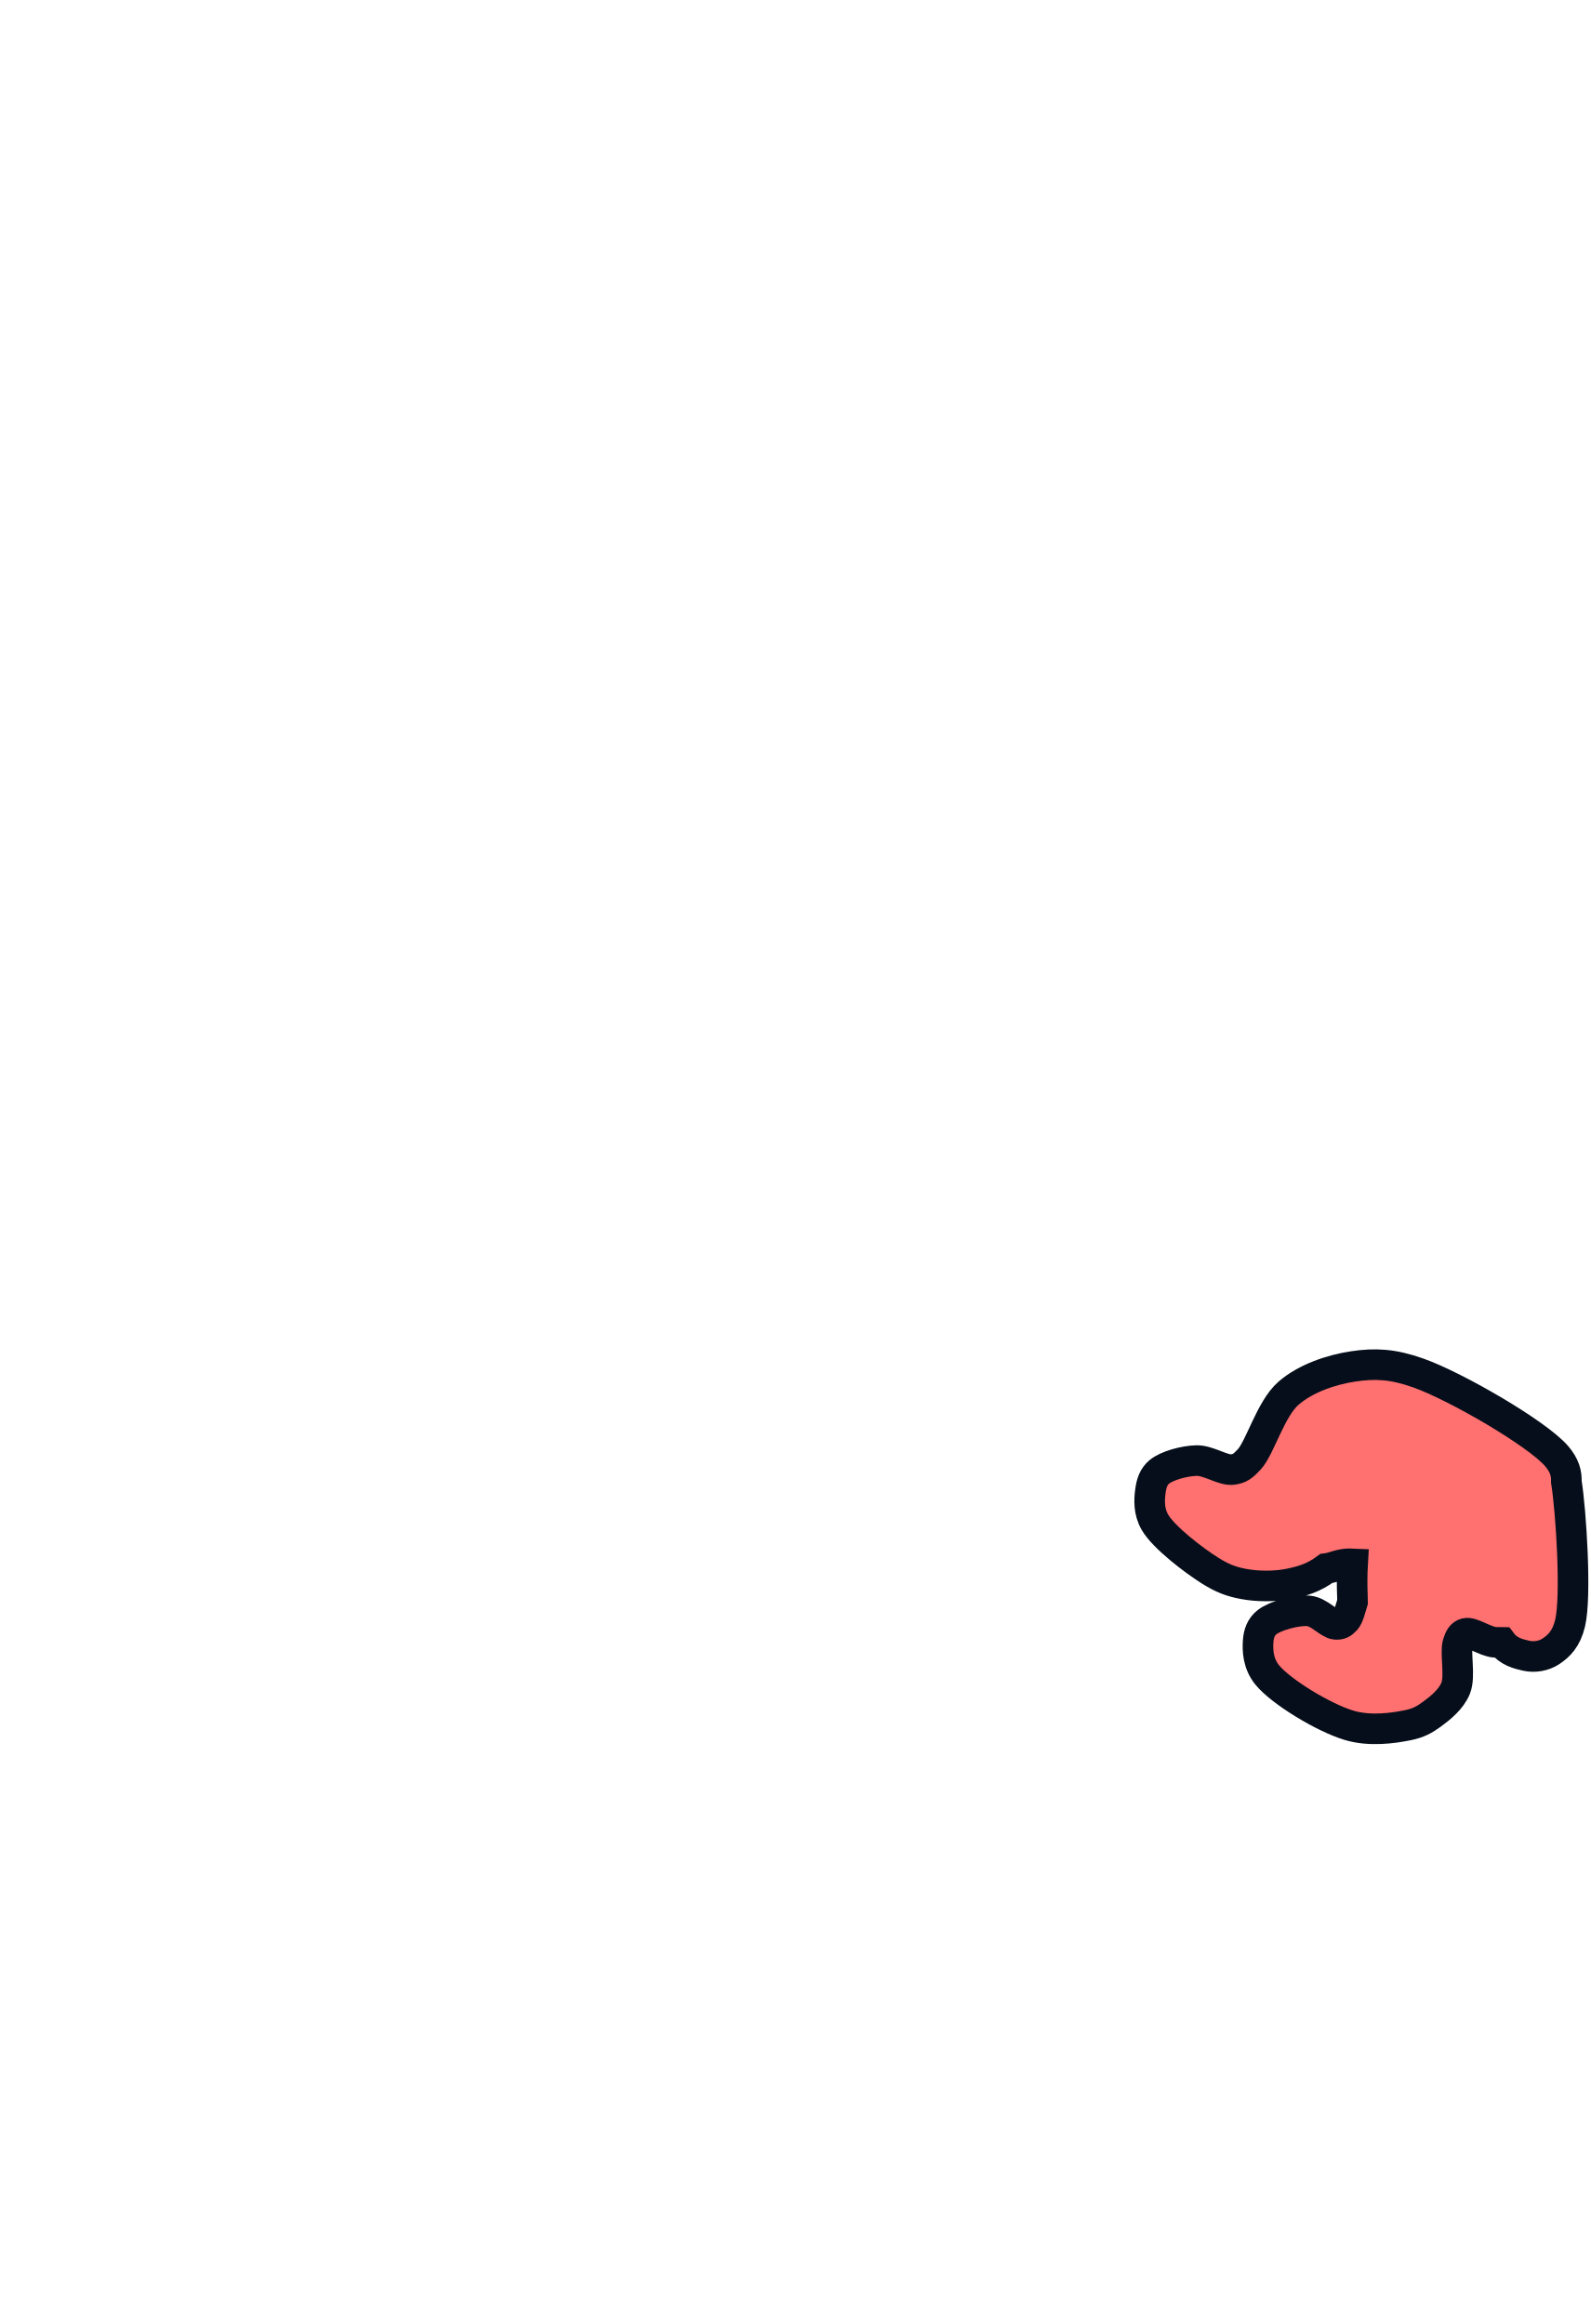
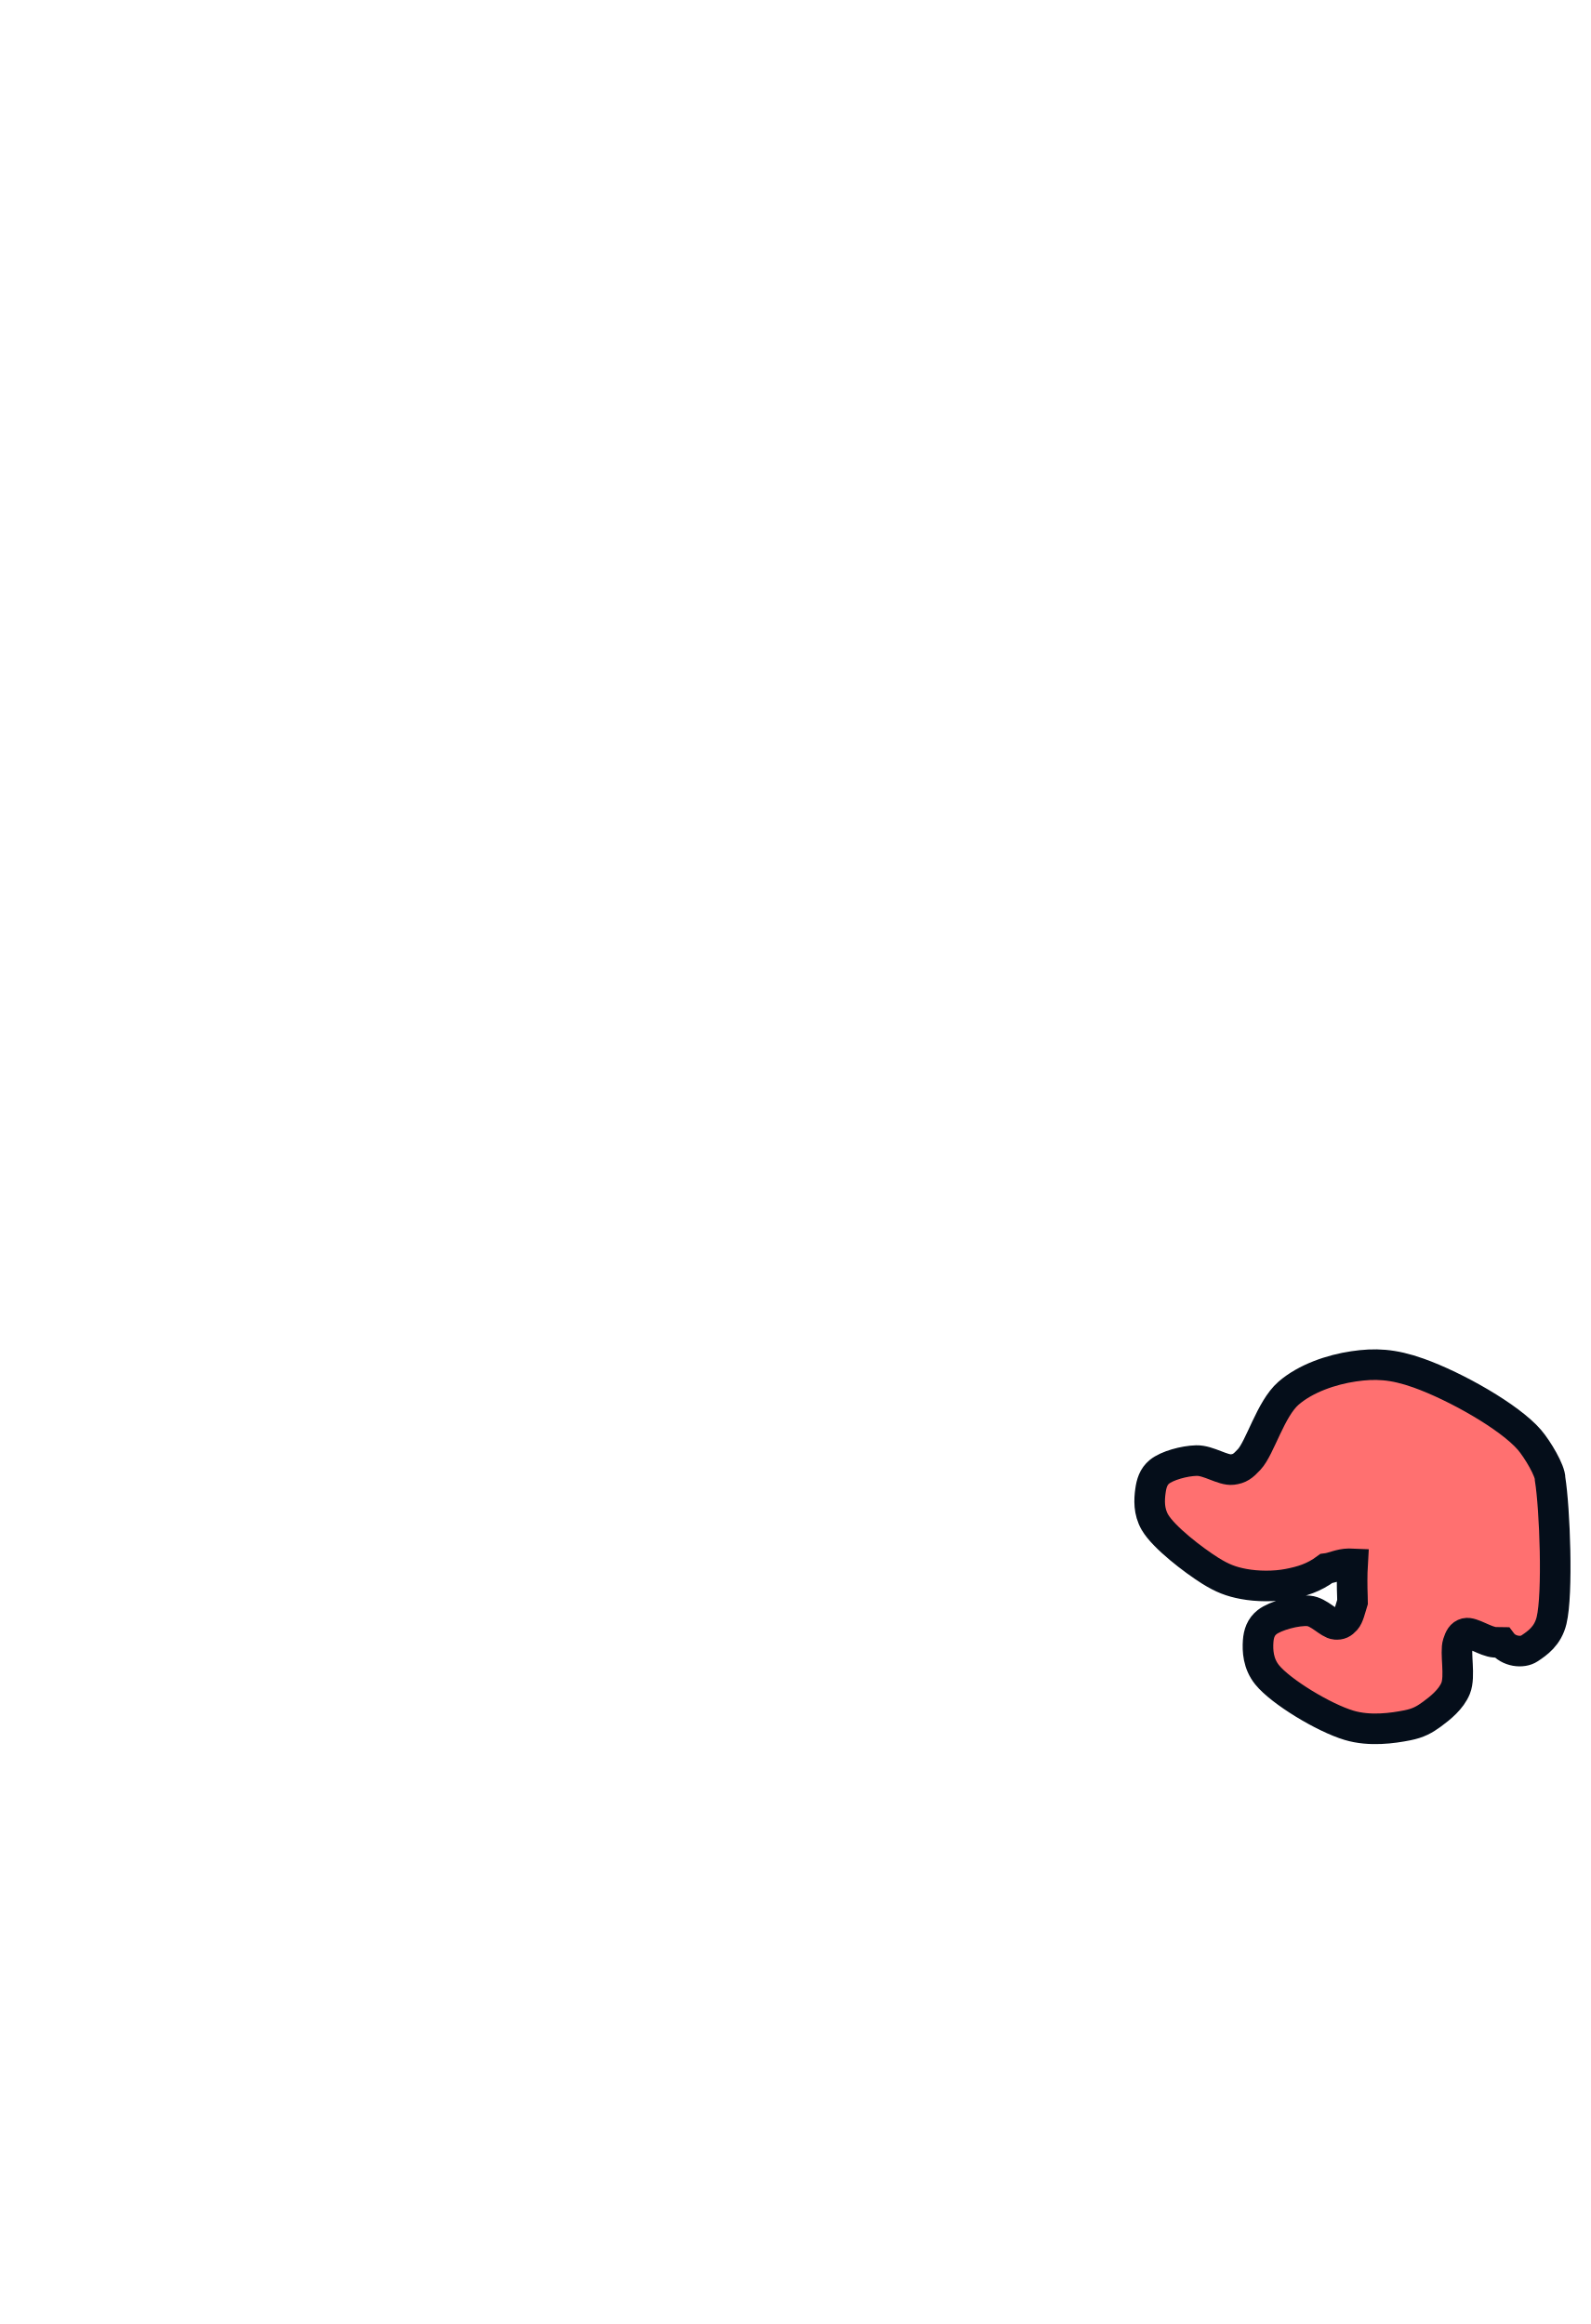
<svg xmlns="http://www.w3.org/2000/svg" xmlns:ns1="https://boxy-svg.com" viewBox="0 0 260 380" width="260px" height="380px">
  <defs>
    <ns1:guide x="10" y="10" angle="0" />
    <ns1:guide x="10" y="10" angle="90" />
    <ns1:guide x="250" y="370" angle="0" />
    <ns1:guide x="250" y="370" angle="90" />
    <ns1:guide x="125.517" y="273.529" angle="90" />
    <ns1:guide x="124.06" y="232.004" angle="90" />
    <ns1:export>
      <ns1:file format="svg" path="Untitled 2.svg" />
    </ns1:export>
  </defs>
-   <path d="M 256.652 265.416 C 256.034 267.985 254.827 269.137 253.534 270.001 C 252.389 270.767 250.849 271.038 249.499 270.735 C 248.216 270.446 246.609 270.07 245.486 268.575 C 245.107 268.576 244.73 268.559 244.364 268.534 C 242.803 268.425 240.608 266.812 239.595 267.066 C 238.88 267.246 238.606 267.817 238.312 268.717 C 237.825 270.206 238.748 274.076 237.945 276.053 C 237.218 277.842 235.485 279.249 234.093 280.272 C 232.836 281.196 231.825 281.754 230.058 282.106 C 227.658 282.584 223.914 283.12 220.521 282.106 C 216.377 280.868 209.357 276.605 207.132 273.853 C 205.65 272.019 205.556 269.874 205.665 268.35 C 205.754 267.104 206.123 266.023 207.132 265.232 C 208.474 264.181 211.961 263.229 213.918 263.398 C 215.615 263.545 217.239 265.524 218.32 265.599 C 219.044 265.65 219.433 265.461 219.971 264.866 C 220.461 264.322 220.705 263.171 221.092 261.931 C 221.089 261.628 221.083 261.321 221.071 261.014 C 221.011 259.513 220.992 257.491 221.099 255.706 C 220.899 255.697 220.706 255.693 220.521 255.695 C 219.029 255.71 217.915 256.34 216.791 256.475 C 214.726 258.01 212.814 258.565 210.617 258.996 C 208.322 259.446 205.492 259.413 203.28 258.996 C 201.25 258.614 199.797 258.068 197.778 256.796 C 195.106 255.111 190.24 251.399 188.791 248.909 C 187.754 247.126 187.858 245.222 188.058 243.774 C 188.227 242.544 188.555 241.449 189.525 240.656 C 190.761 239.644 193.573 238.873 195.577 238.821 C 197.546 238.771 199.926 240.474 201.446 240.289 C 202.626 240.145 203.163 239.752 204.198 238.638 C 205.985 236.714 207.696 230.362 210.617 227.817 C 213.435 225.361 217.655 223.946 221.255 223.415 C 224.75 222.899 227.648 223.003 231.892 224.516 C 237.977 226.684 251.235 234.353 254.451 238.088 C 255.782 239.633 256.096 240.981 256.043 242.276 C 256.822 247.144 257.704 261.046 256.652 265.416 Z" style="fill: rgb(255, 112, 112); stroke: rgb(5, 14, 26); stroke-width: 5px;" />
+   <path d="M 253.627 264.96 C 253.009 267.529 251.293 268.681 250 269.545 C 248.855 270.311 246.609 270.07 245.486 268.575 C 245.107 268.576 244.73 268.559 244.364 268.534 C 242.803 268.425 240.608 266.812 239.595 267.066 C 238.88 267.246 238.606 267.817 238.312 268.717 C 237.825 270.206 238.748 274.076 237.945 276.053 C 237.218 277.842 235.485 279.249 234.093 280.272 C 232.836 281.196 231.825 281.754 230.058 282.106 C 227.658 282.584 223.914 283.12 220.521 282.106 C 216.377 280.868 209.357 276.605 207.132 273.853 C 205.65 272.019 205.556 269.874 205.665 268.35 C 205.754 267.104 206.123 266.023 207.132 265.232 C 208.474 264.181 211.961 263.229 213.918 263.398 C 215.615 263.545 217.239 265.524 218.32 265.599 C 219.044 265.65 219.433 265.461 219.971 264.866 C 220.461 264.322 220.705 263.171 221.092 261.931 C 221.089 261.628 221.083 261.321 221.071 261.014 C 221.011 259.513 220.992 257.491 221.099 255.706 C 220.899 255.697 220.706 255.693 220.521 255.695 C 219.029 255.71 217.915 256.34 216.791 256.475 C 214.726 258.01 212.814 258.565 210.617 258.996 C 208.322 259.446 205.492 259.413 203.28 258.996 C 201.25 258.614 199.797 258.068 197.778 256.796 C 195.106 255.111 190.24 251.399 188.791 248.909 C 187.754 247.126 187.858 245.222 188.058 243.774 C 188.227 242.544 188.555 241.449 189.525 240.656 C 190.761 239.644 193.573 238.873 195.577 238.821 C 197.546 238.771 199.926 240.474 201.446 240.289 C 202.626 240.145 203.163 239.752 204.198 238.638 C 205.985 236.714 207.696 230.362 210.617 227.817 C 213.435 225.361 217.655 223.946 221.255 223.415 C 224.75 222.899 227.648 223.003 231.892 224.516 C 237.977 226.684 246.784 231.686 250 235.421 C 251.331 236.966 253.439 240.525 253.386 241.82 C 254.165 246.688 254.679 260.59 253.627 264.96 Z" style="fill: rgb(255, 112, 112); stroke: rgb(5, 14, 26); stroke-width: 5px;" />
</svg>
